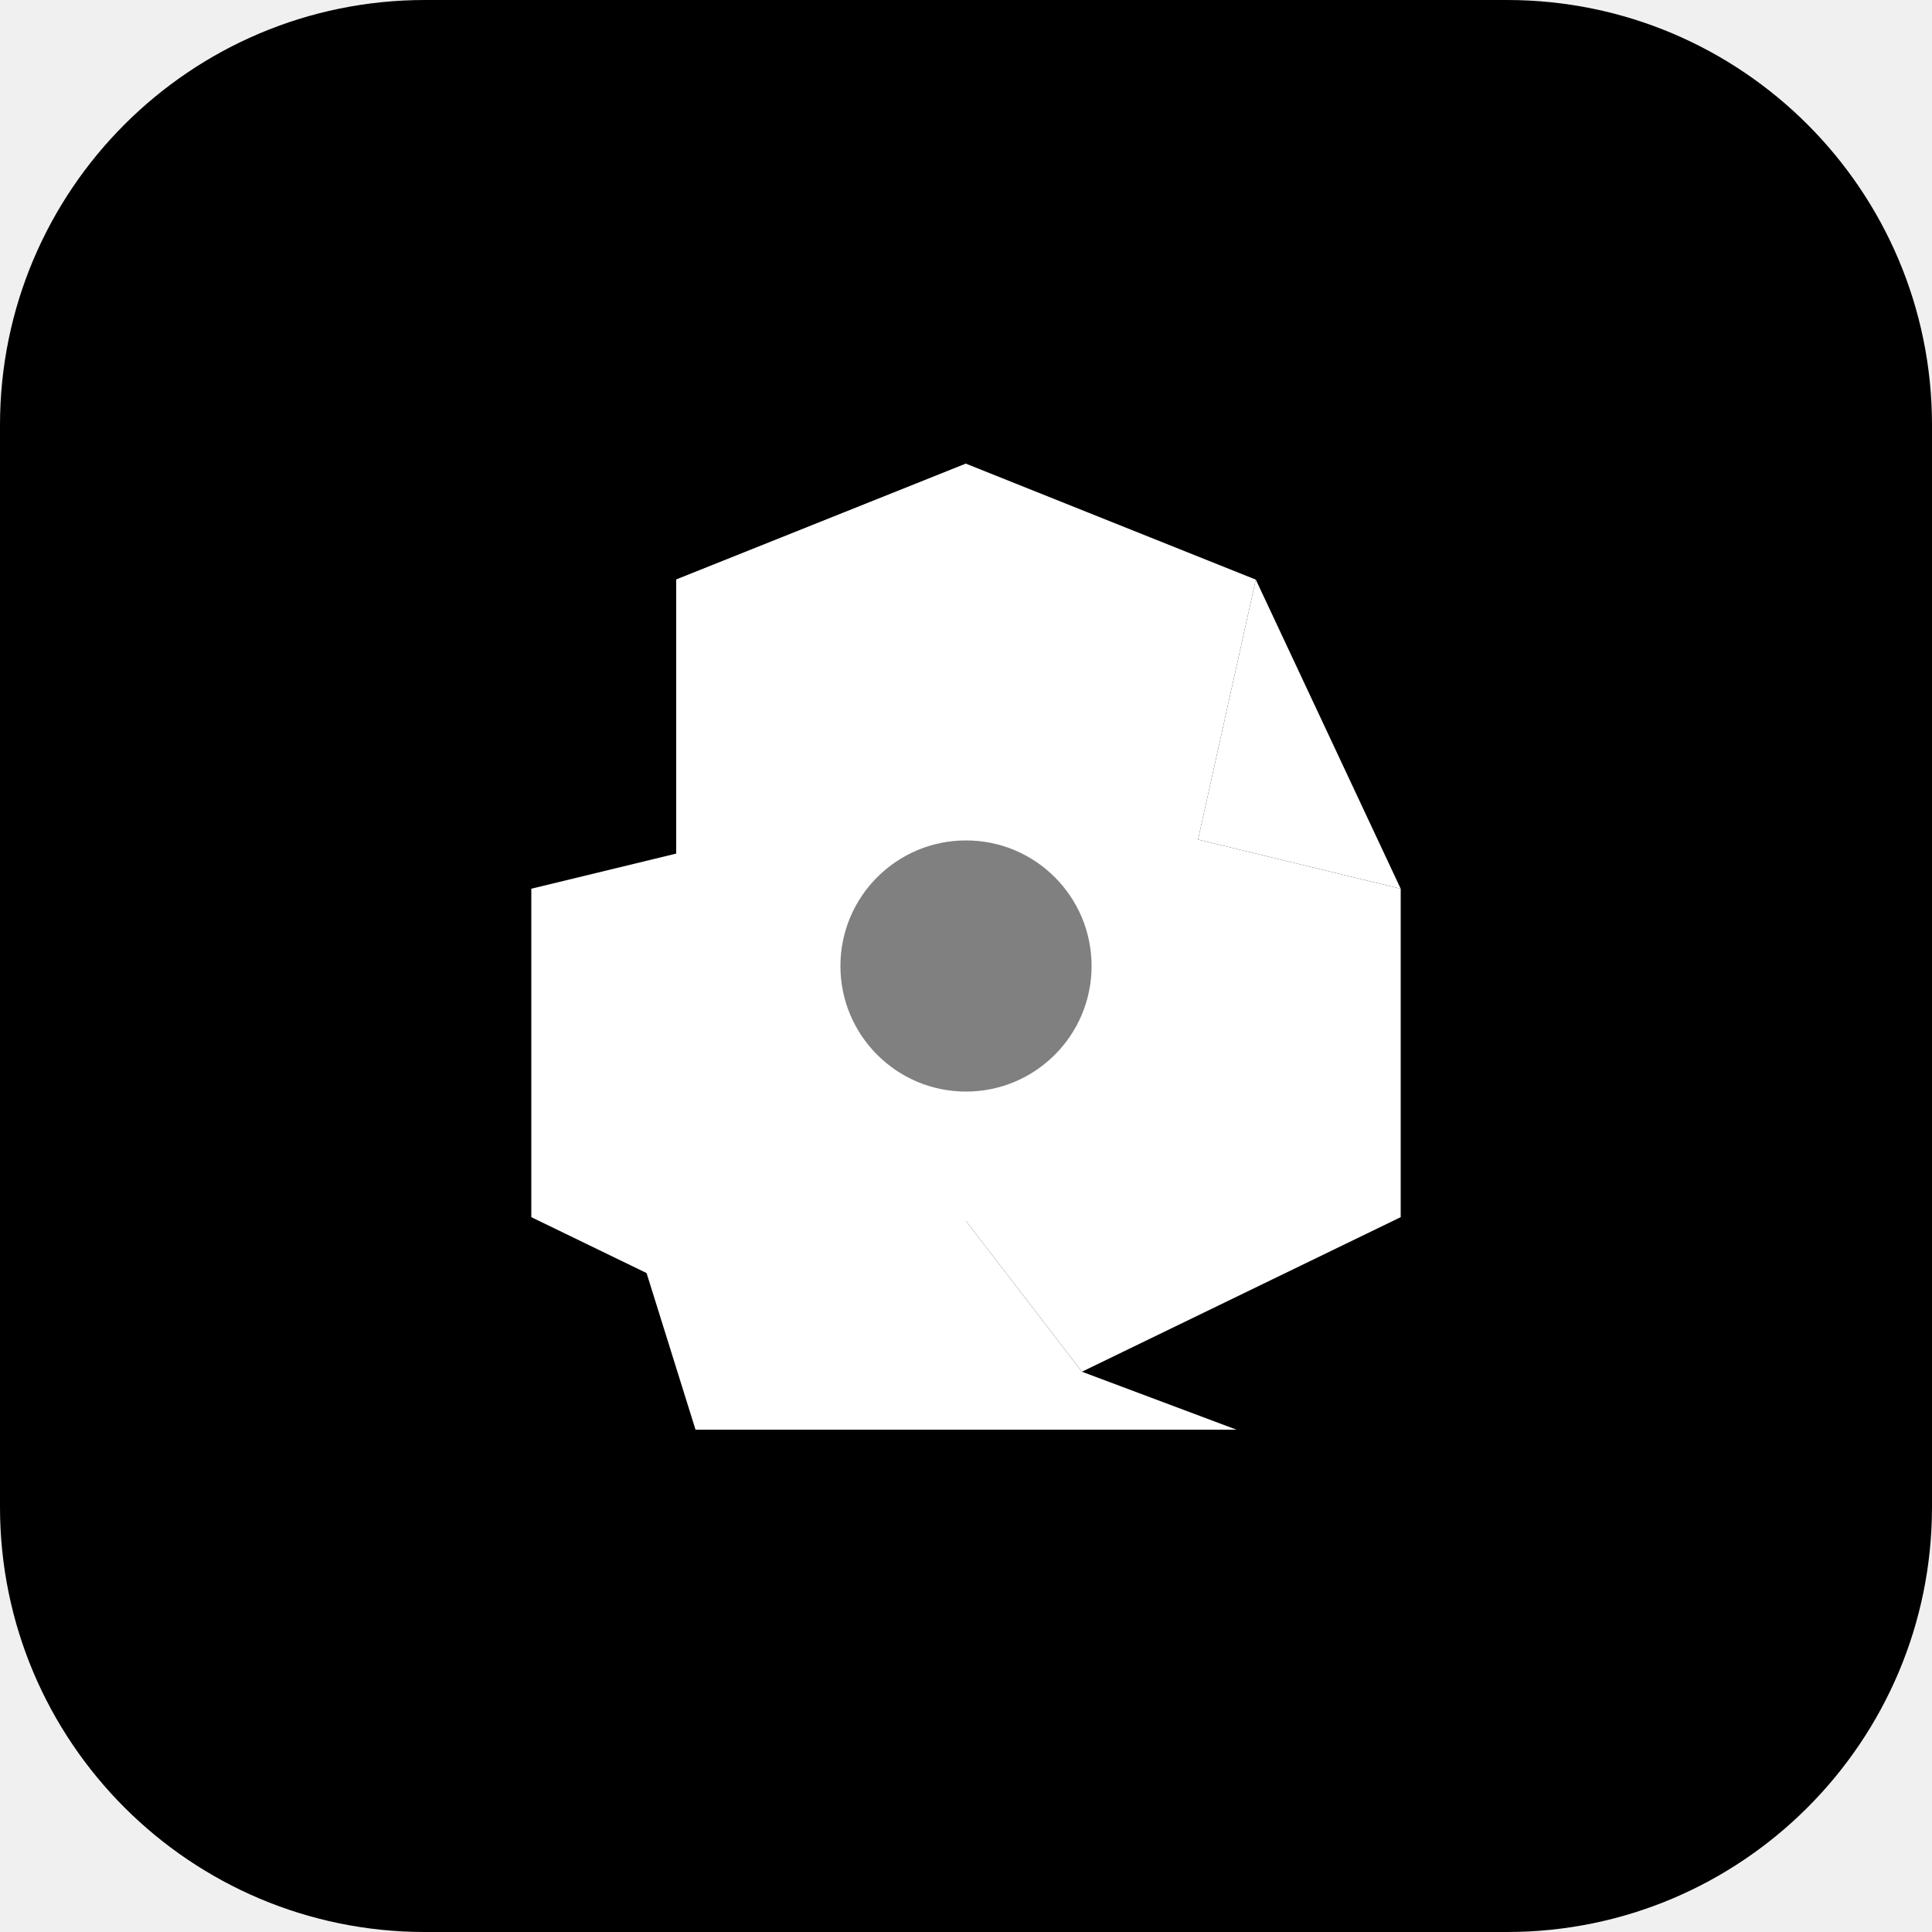
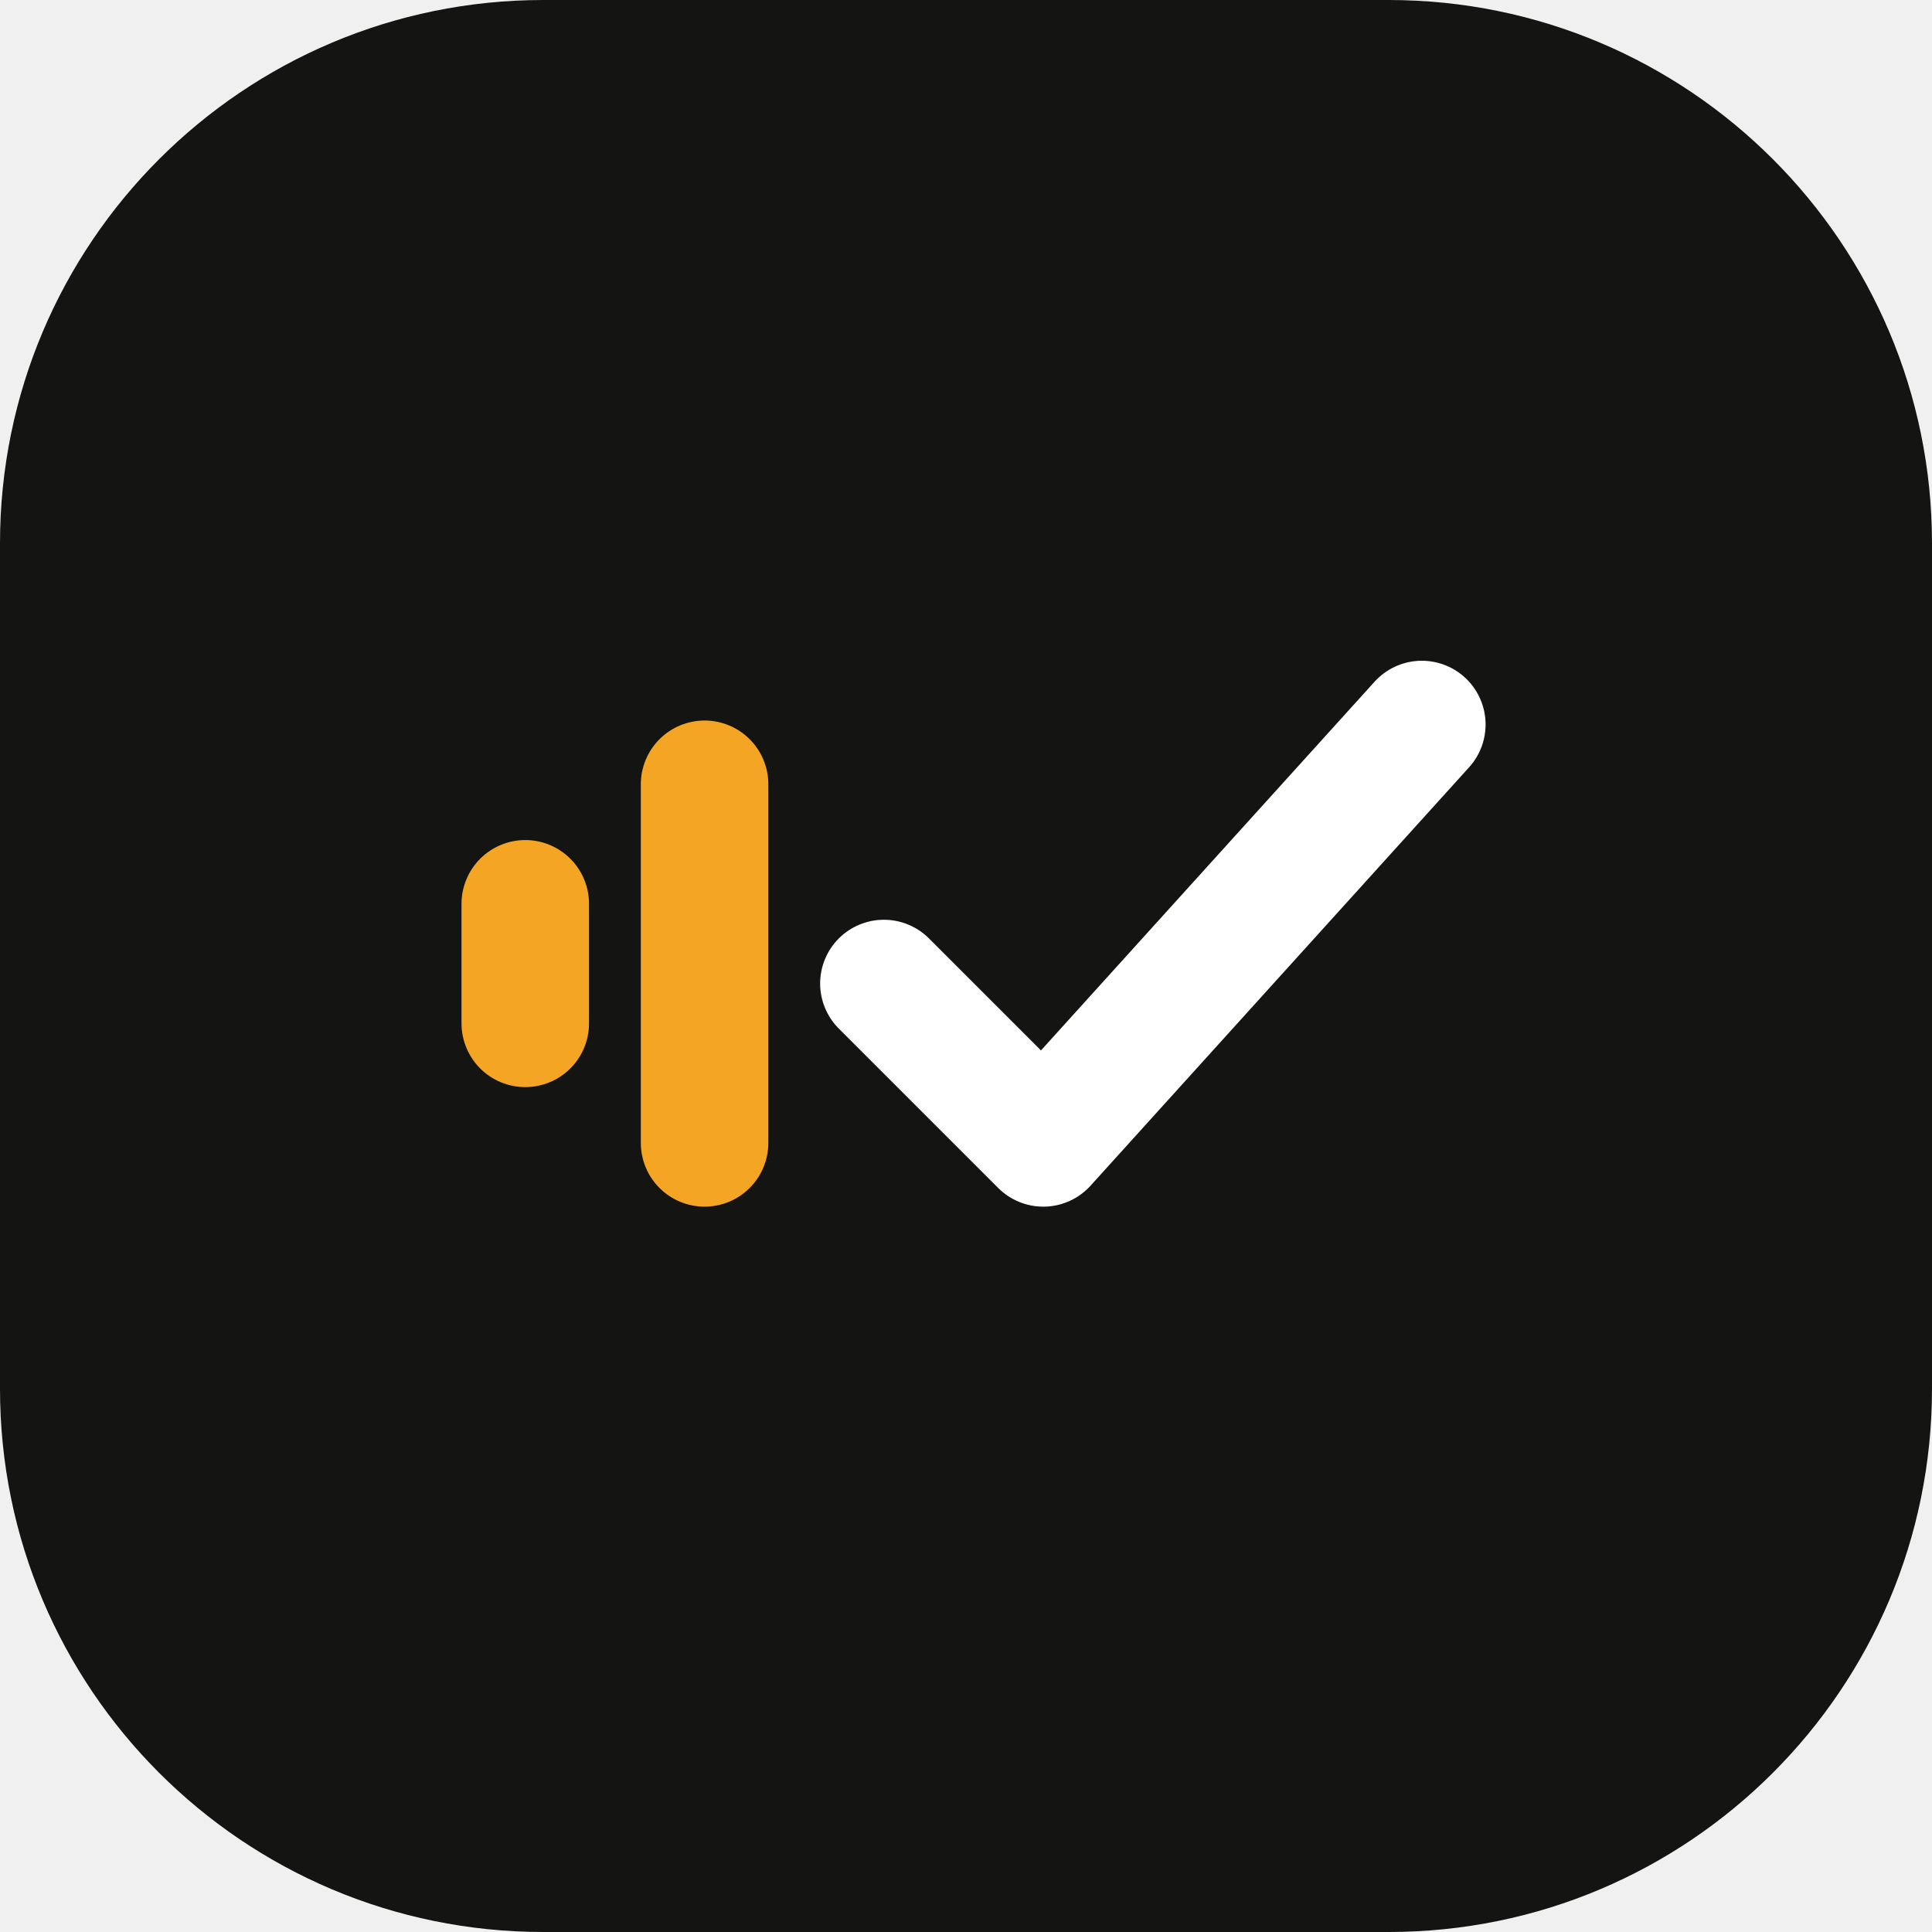
- <svg xmlns="http://www.w3.org/2000/svg" viewBox="0 0 200 200" role="img" aria-label="Acture">
-   <rect width="200" height="200" rx="44" fill="#000000" />
-   <g transform="translate(100,100)" fill="#ffffff">
-     <polygon points="0,-52 30,-40 22,-4 -22,-4 -30,-40" />
-     <polygon points="45,-8 45,26 12,42 -8,16 12,-16" />
-     <polygon points="28,48 -28,48 -38,16 -8,16 12,42" />
-     <polygon points="-45,26 -45,-8 -12,-16 8,16 -12,42" />
-     <polygon points="-30,-40 0,-52 22,-4 -8,16 -30,4" />
-     <polygon points="30,-40 45,-8 12,-16 -8,-4 22,-4" />
-     <circle cx="0" cy="0" r="13" fill="#808080" />
+ <svg xmlns="http://www.w3.org/2000/svg" viewBox="0 0 32 32" role="img" aria-label="Acture">
+   <rect width="32" height="32" rx="9" fill="#141413" />
+   <g transform="translate(5.4 5.4) scale(0.66)" fill="none" stroke-width="3.2" stroke-linecap="round" stroke-linejoin="round">
+     <path d="M5 14.5v3" stroke="#F5A524" />
+     <path d="M9.5 11.5v9" stroke="#F5A524" />
+     <path d="M14 16.5l4 4L27.5 10" stroke="#ffffff" />
  </g>
</svg>
